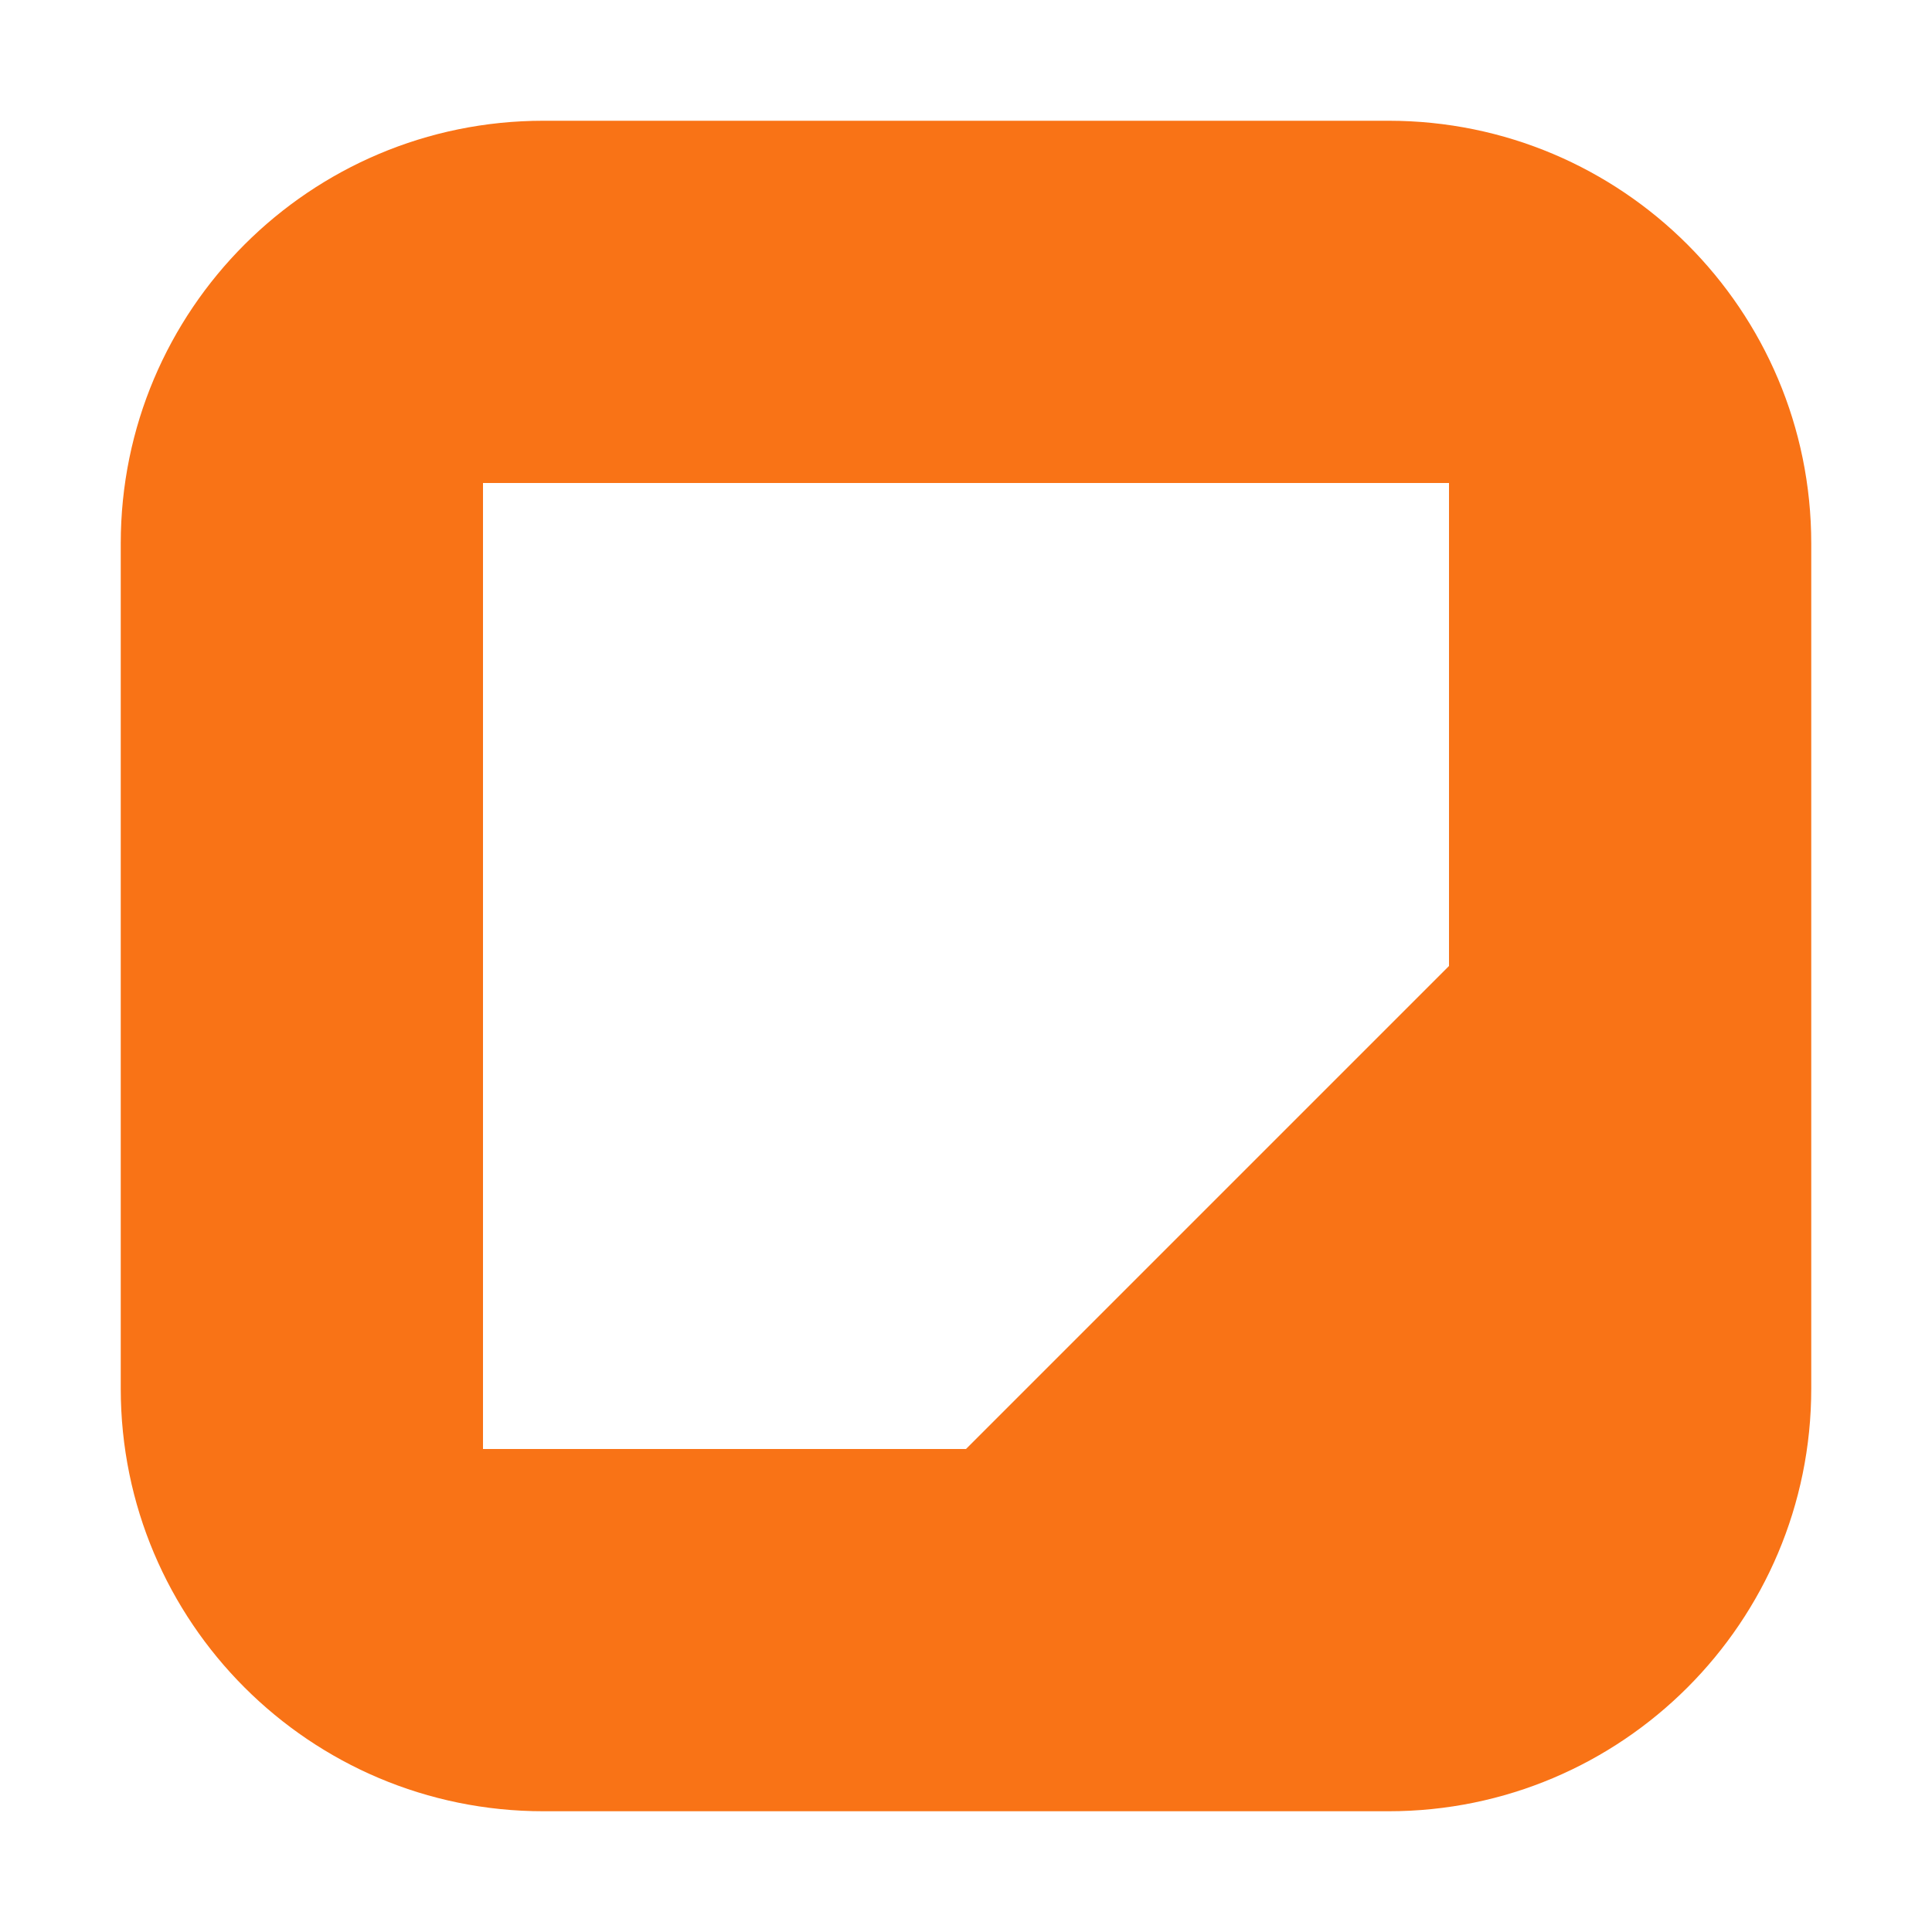
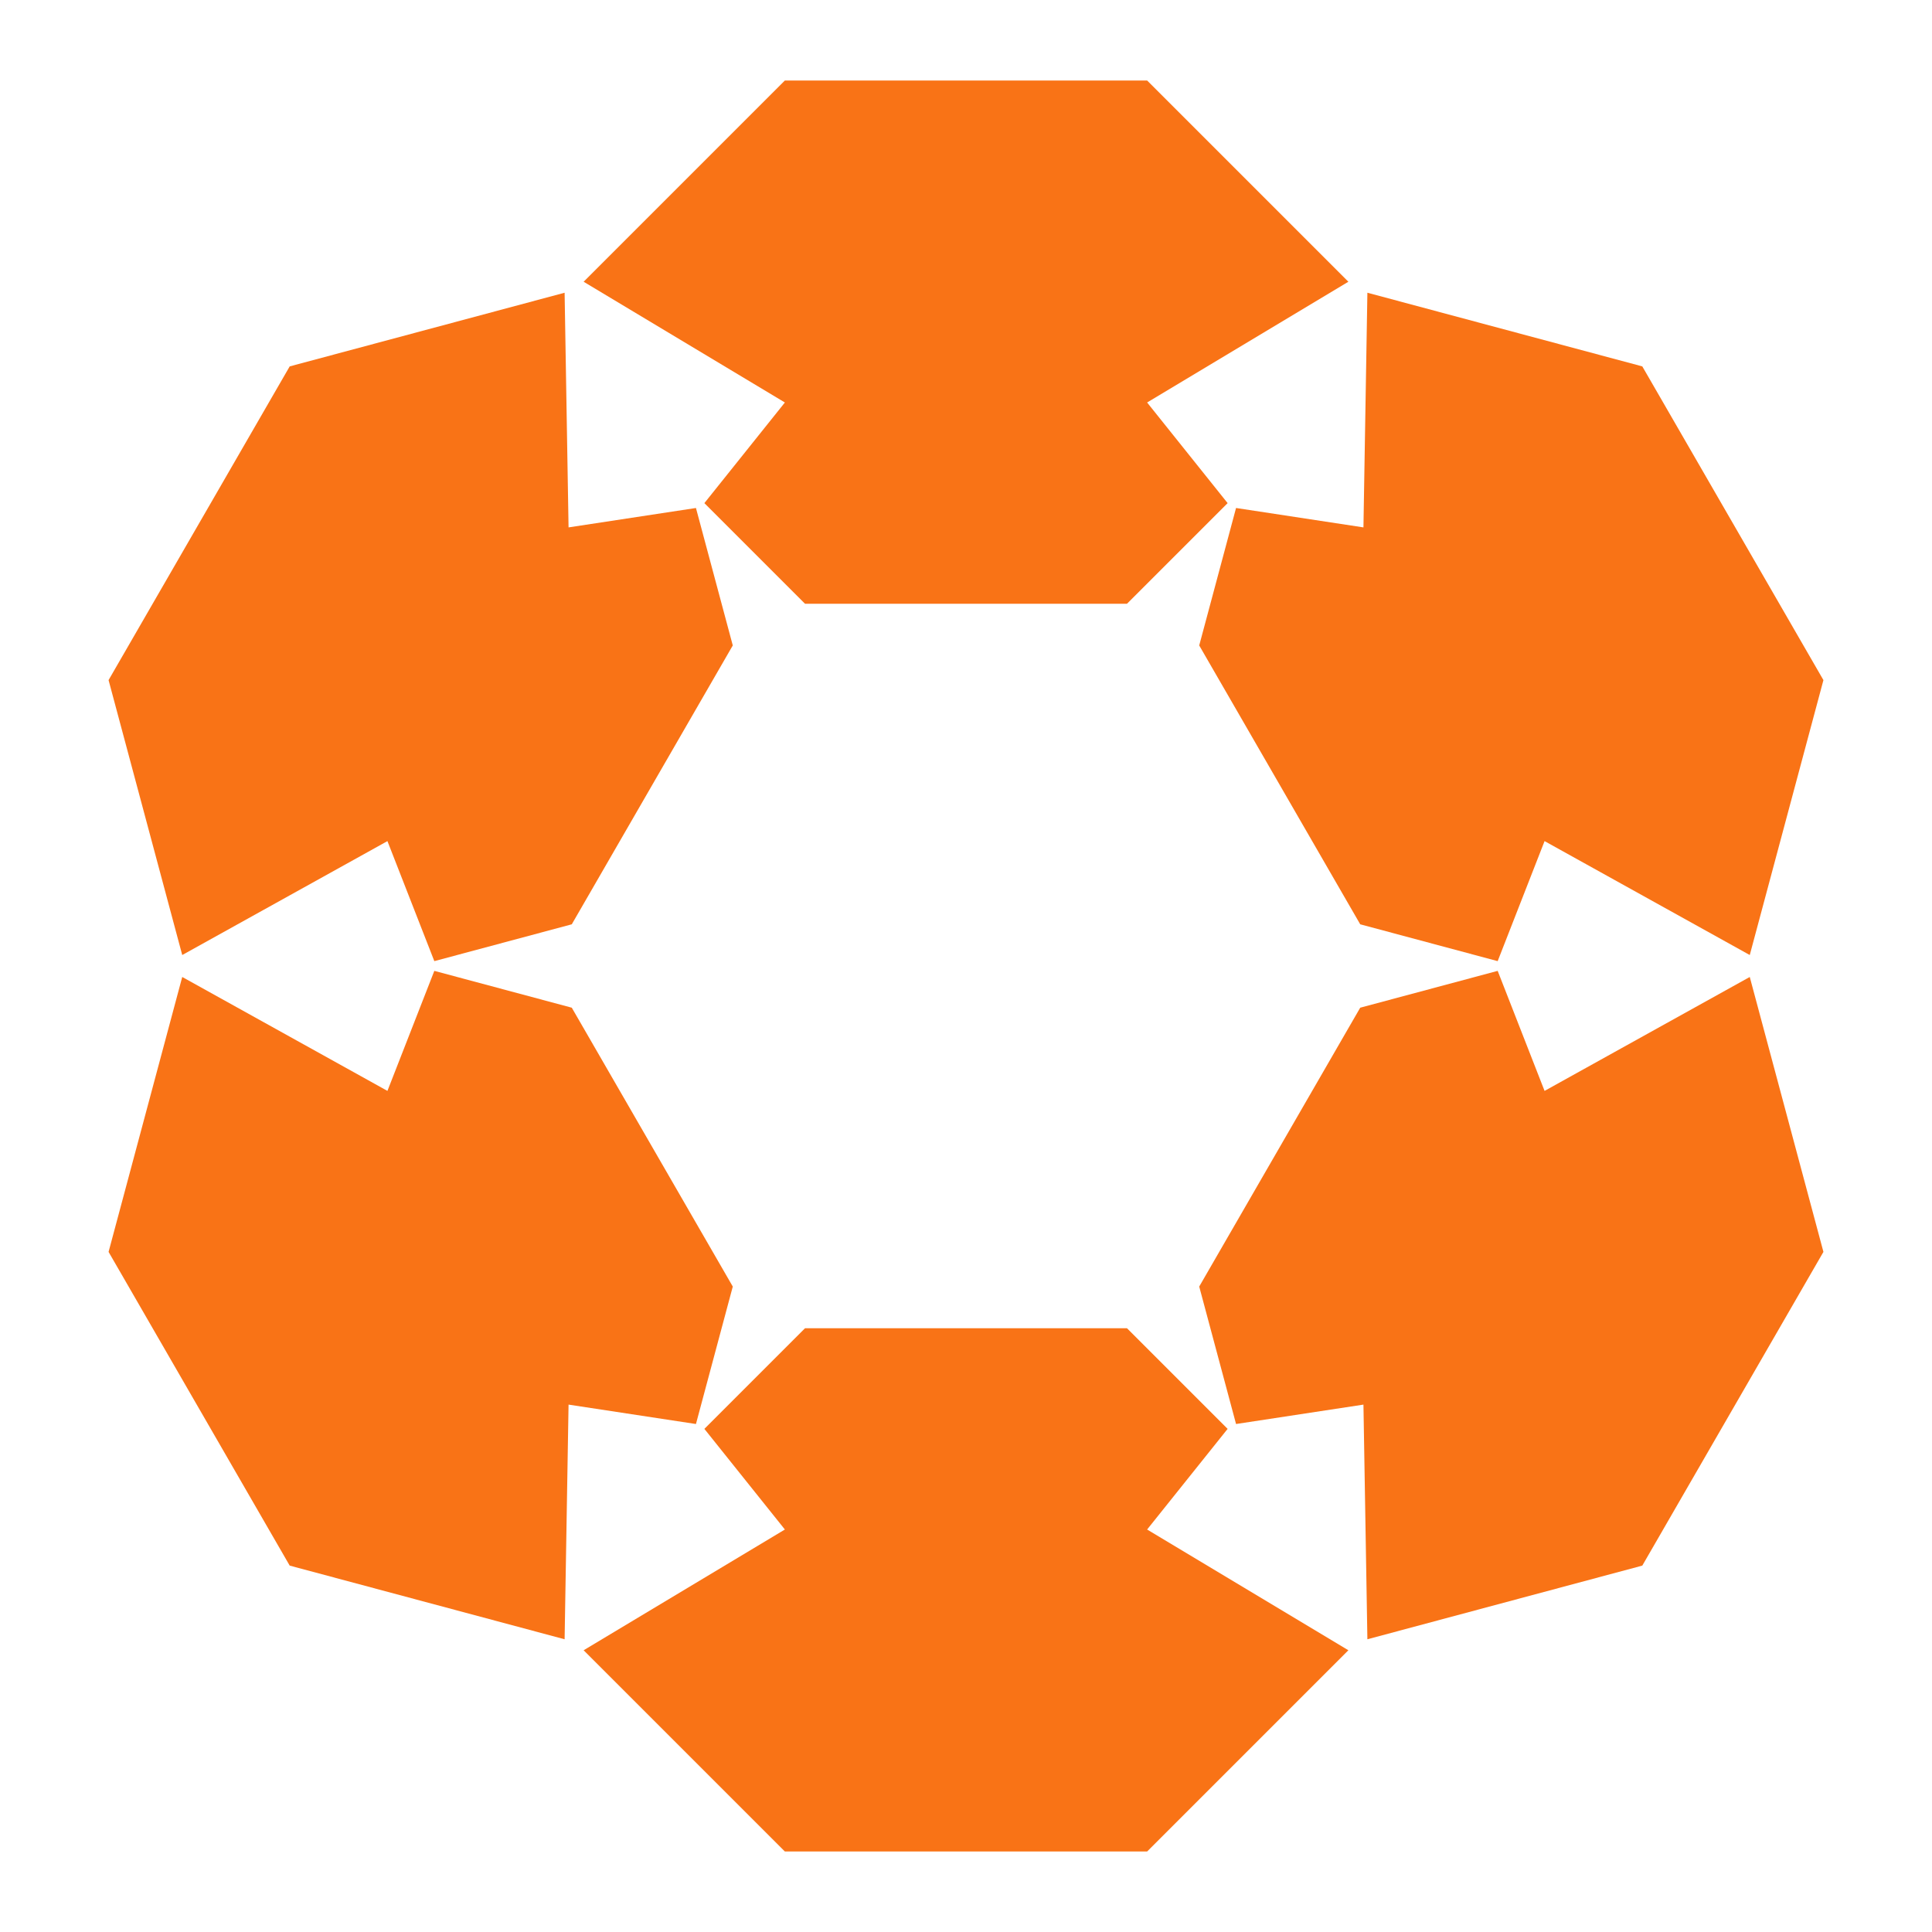
- <svg xmlns="http://www.w3.org/2000/svg" viewBox="0 0 32 32">
-   <style>path{fill:#f97316}</style>
-   <path fill-rule="evenodd" clip-rule="evenodd" d="M9 2H23A7 7 0 0 1 30 9V23A7 7 0 0 1 23 30H9A7 7 0 0 1 2 23V9A7 7 0 0 1 9 2ZM8 8H24V16L16 24H8Z" />
+ <svg xmlns="http://www.w3.org/2000/svg" viewBox="-48 -48 96 96" fill="#f97316">
+   <defs>
+     <path id="mark" d="M-9-44H9L19-34L9-28L13-23L8-18H-8L-13-23L-9-28L-19-34Z" />
+   </defs>
+   <use href="#mark" />
+   <use href="#mark" transform="rotate(60)" />
+   <use href="#mark" transform="rotate(120)" />
+   <use href="#mark" transform="rotate(180)" />
+   <use href="#mark" transform="rotate(240)" />
+   <use href="#mark" transform="rotate(300)" />
</svg>
